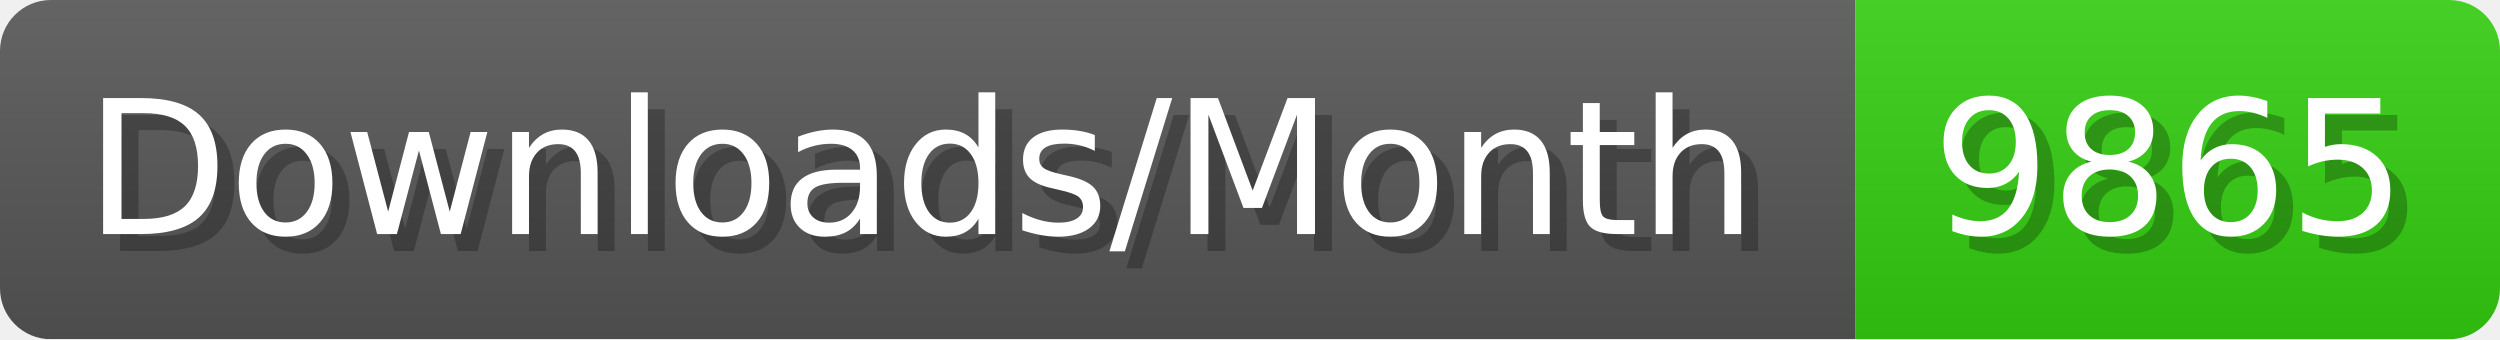
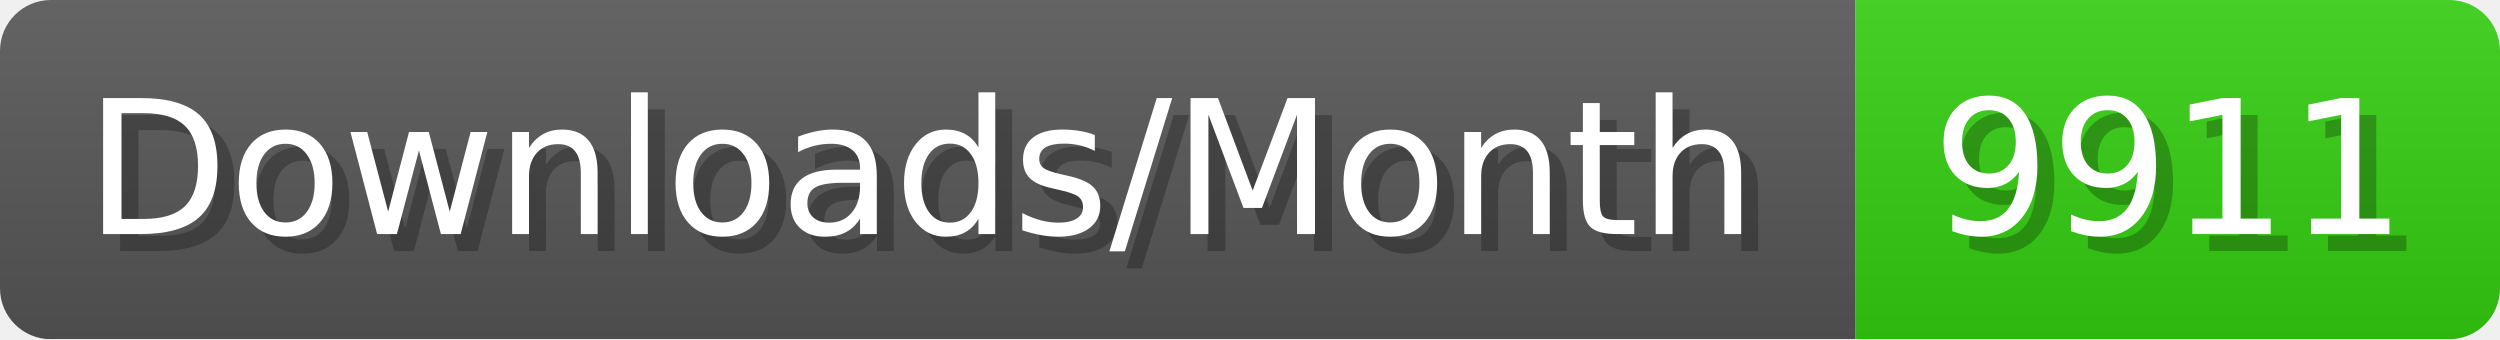
- <svg xmlns="http://www.w3.org/2000/svg" width="147.4" height="20" viewBox="0 0 1474 200" role="img" aria-label="Downloads/Month: 9865">
+ <svg xmlns="http://www.w3.org/2000/svg" width="147.4" height="20" viewBox="0 0 1474 200" role="img" aria-label="Downloads/Month: 9911">
  <linearGradient id="YlXUI" x2="0" y2="100%">
    <stop offset="0" stop-opacity=".1" stop-color="#EEE" />
    <stop offset="1" stop-opacity=".1" />
  </linearGradient>
  <mask id="JHhop">
    <rect width="1474" height="200" rx="30" fill="#FFF" />
  </mask>
  <g mask="url(#JHhop)">
    <rect width="1094" height="200" fill="#555" />
    <rect width="380" height="200" fill="#3C1" x="1094" />
    <rect width="1474" height="200" fill="url(#YlXUI)" />
  </g>
  <g aria-hidden="true" fill="#fff" text-anchor="start" font-family="Verdana,DejaVu Sans,sans-serif" font-size="110">
    <text x="60" y="148" textLength="994" fill="#000" opacity="0.25">Downloads/Month</text>
    <text x="50" y="138" textLength="994">Downloads/Month</text>
-     <text x="1149" y="148" textLength="280" fill="#000" opacity="0.25">9865</text>
-     <text x="1139" y="138" textLength="280">9865</text>
+     <text x="1149" y="148" textLength="280" fill="#000" opacity="0.25">9911</text>
+     <text x="1139" y="138" textLength="280">9911</text>
  </g>
</svg>
